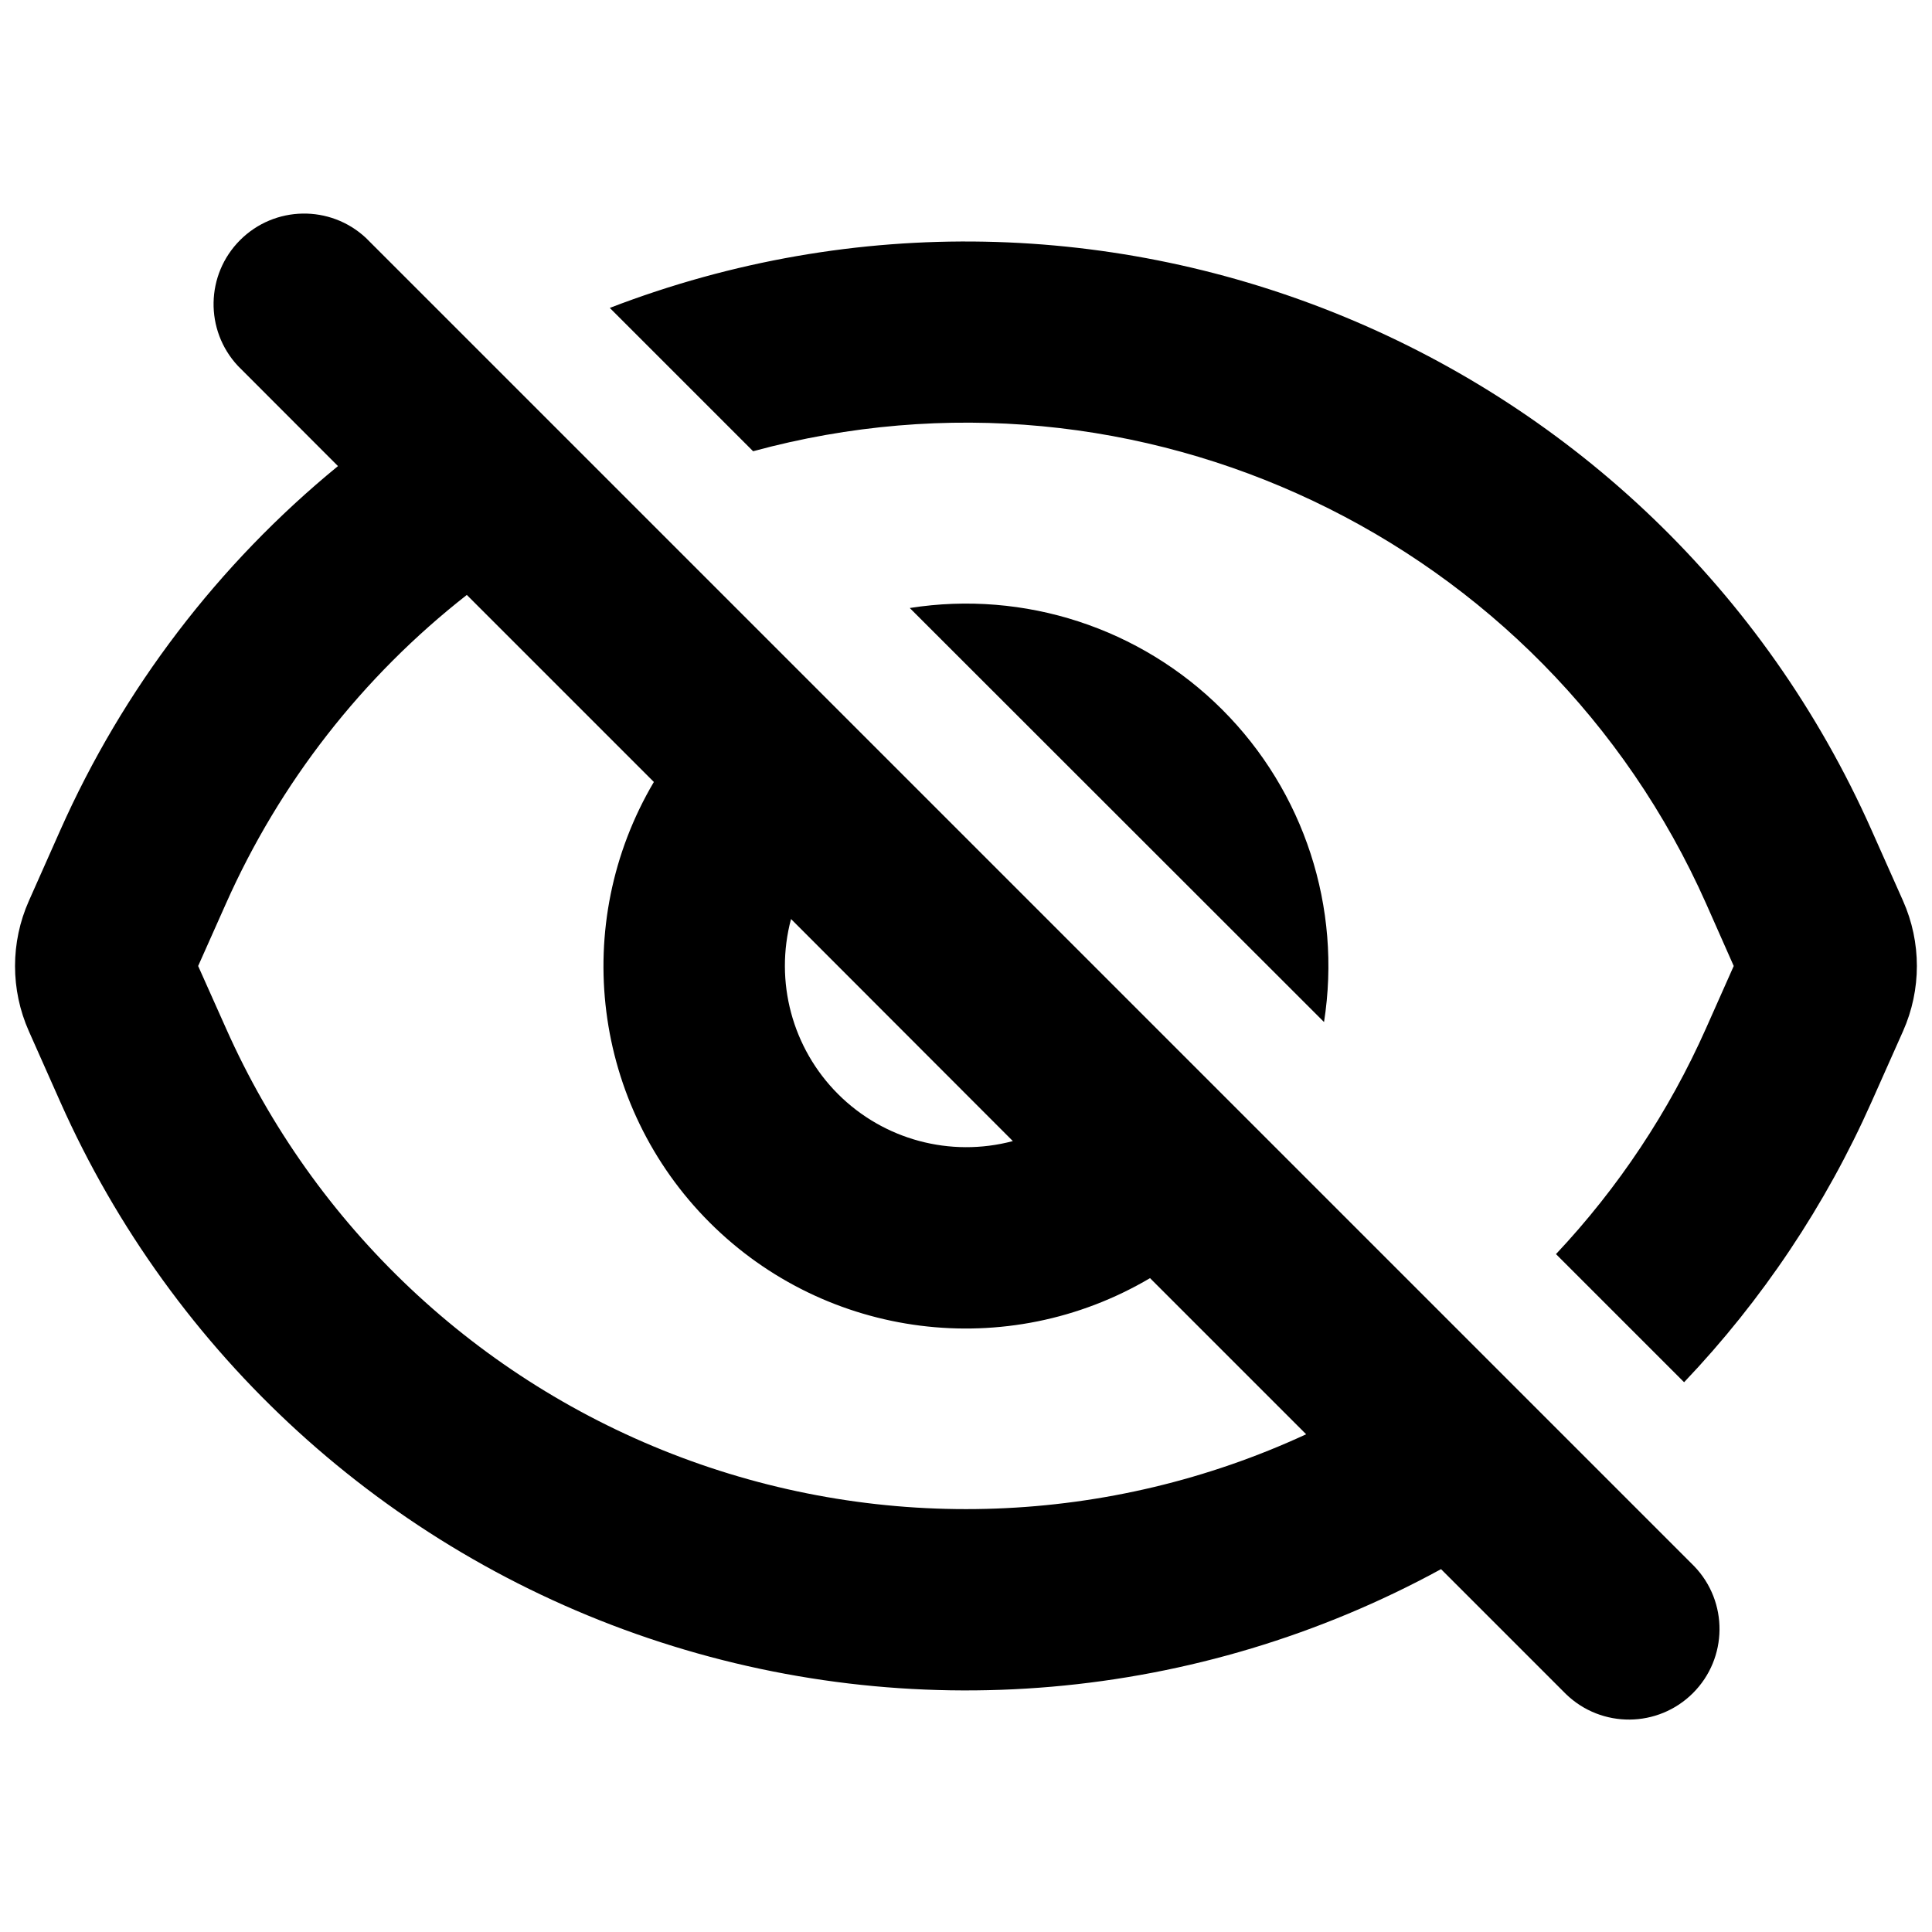
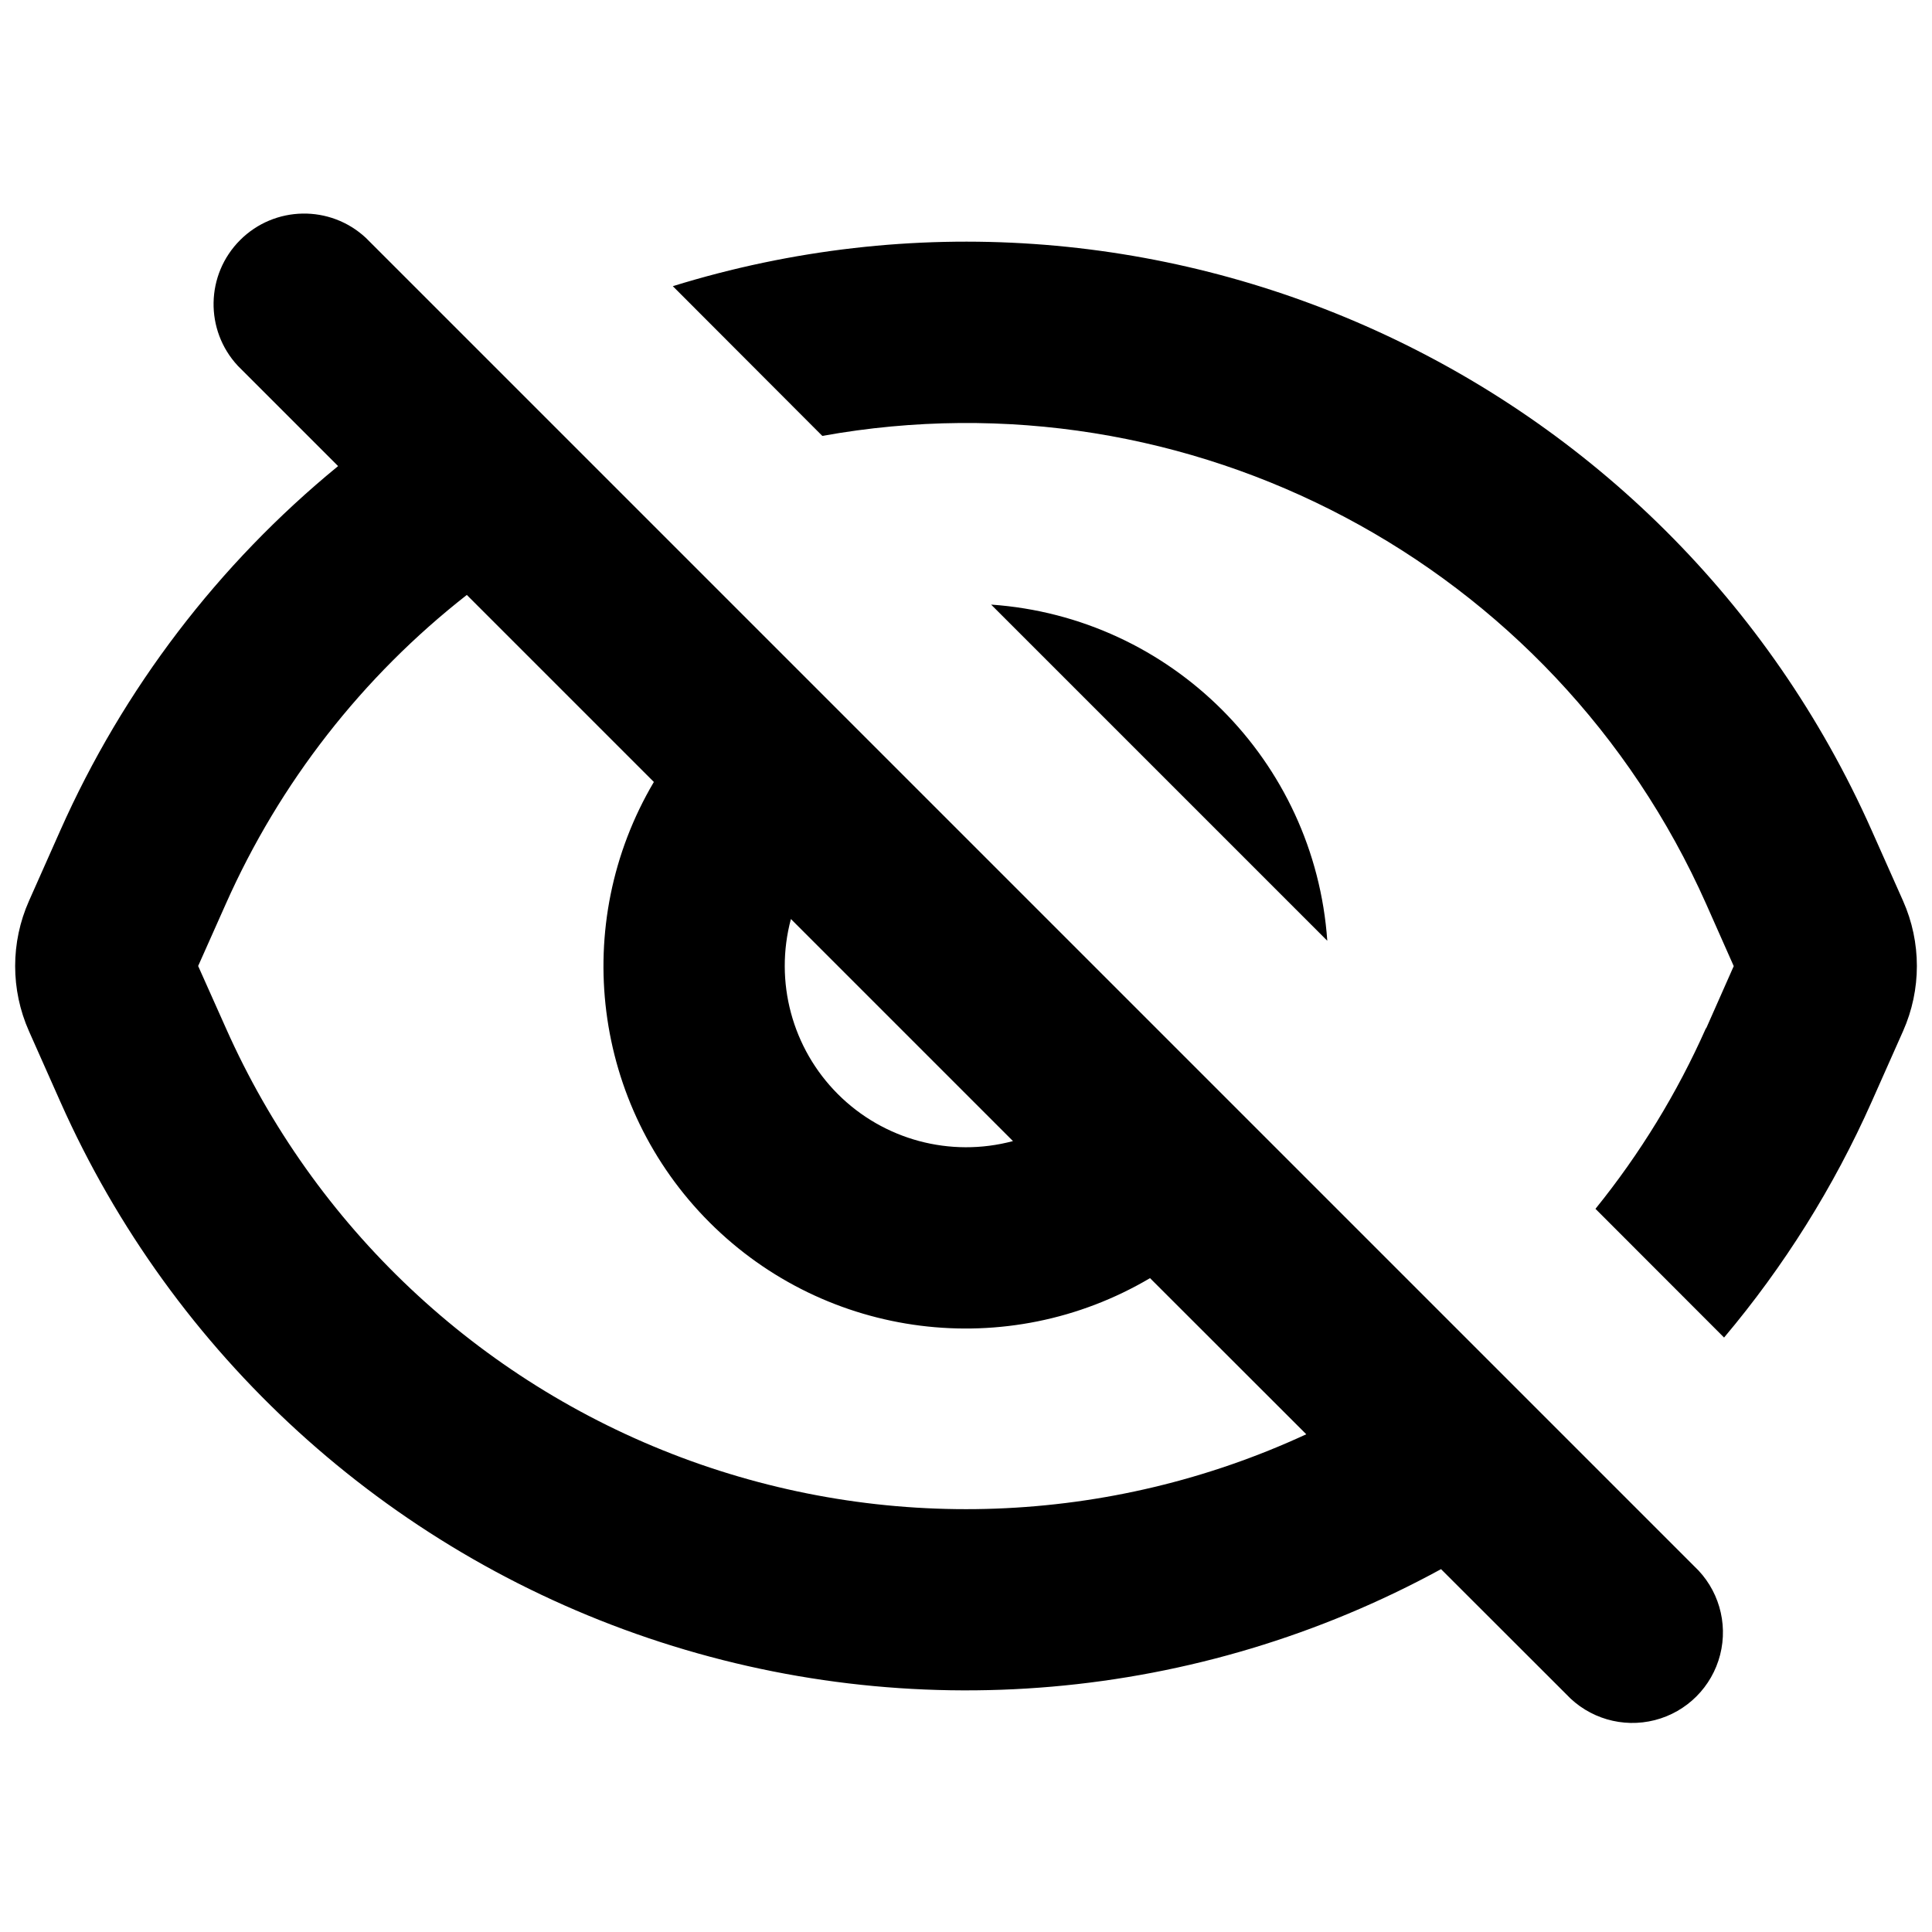
<svg xmlns="http://www.w3.org/2000/svg" width="16" height="16" fill="none" viewBox="0 0 16 16">
-   <path fill="currentColor" fill-rule="evenodd" d="M3.03 1.97a.75.75 0 0 0-1.06 1.06l.829.83a8.206 8.206 0 0 0-2.3 3.016l-.26.585a1.328 1.328 0 0 0 0 1.079l.26.585a8.208 8.208 0 0 0 11.435 3.87l1.035 1.035a.75.75 0 0 0 1.061-1.06l-11-11Zm7.787 9.908-1.293-1.293a3 3 0 0 1-4.109-4.109L3.866 4.927A6.707 6.707 0 0 0 1.87 7.486L1.641 8l.23.515a6.708 6.708 0 0 0 8.946 3.363ZM6.551 7.611A1.502 1.502 0 0 0 8.388 9.45L6.551 7.611Zm7.396 3.836A8.204 8.204 0 0 0 15.5 9.124l.26-.584a1.328 1.328 0 0 0 0-1.08l-.26-.584A8.208 8.208 0 0 0 5.05 2.55l1.187 1.187a6.708 6.708 0 0 1 7.893 3.748l.228.515-.229.515a6.706 6.706 0 0 1-1.243 1.871l1.061 1.061ZM7.535 5.036l3.43 3.428a3 3 0 0 0-3.429-3.429Z" clip-rule="evenodd" />
+   <path fill="currentColor" fill-rule="evenodd" d="M3.03 1.97a.75.75 0 0 0-1.06 1.06l.83.83A8.206 8.206 0 0 0 .5 6.876l-.26.585a1.328 1.328 0 0 0 0 1.079l.26.585a8.208 8.208 0 0 0 11.434 3.87l1.036 1.035a.75.75 0 1 0 1.06-1.06l-11-11Zm7.788 9.908-1.294-1.293a3 3 0 0 1-4.109-4.109L3.866 4.927A6.707 6.707 0 0 0 1.87 7.486L1.641 8l.23.515a6.708 6.708 0 0 0 8.947 3.363ZM6.55 7.611A1.502 1.502 0 0 0 8.389 9.45L6.55 7.611Zm1.658-2.604 2.784 2.784a3 3 0 0 0-2.784-2.784Zm5.92 3.508a6.704 6.704 0 0 1-.915 1.496l1.065 1.066A8.203 8.203 0 0 0 15.5 9.125l.26-.585a1.328 1.328 0 0 0 0-1.08l-.26-.584A8.208 8.208 0 0 0 5.572 2.37L6.81 3.61a6.708 6.708 0 0 1 7.32 3.877l.228.514-.228.515Z" clip-rule="evenodd" />
</svg>
